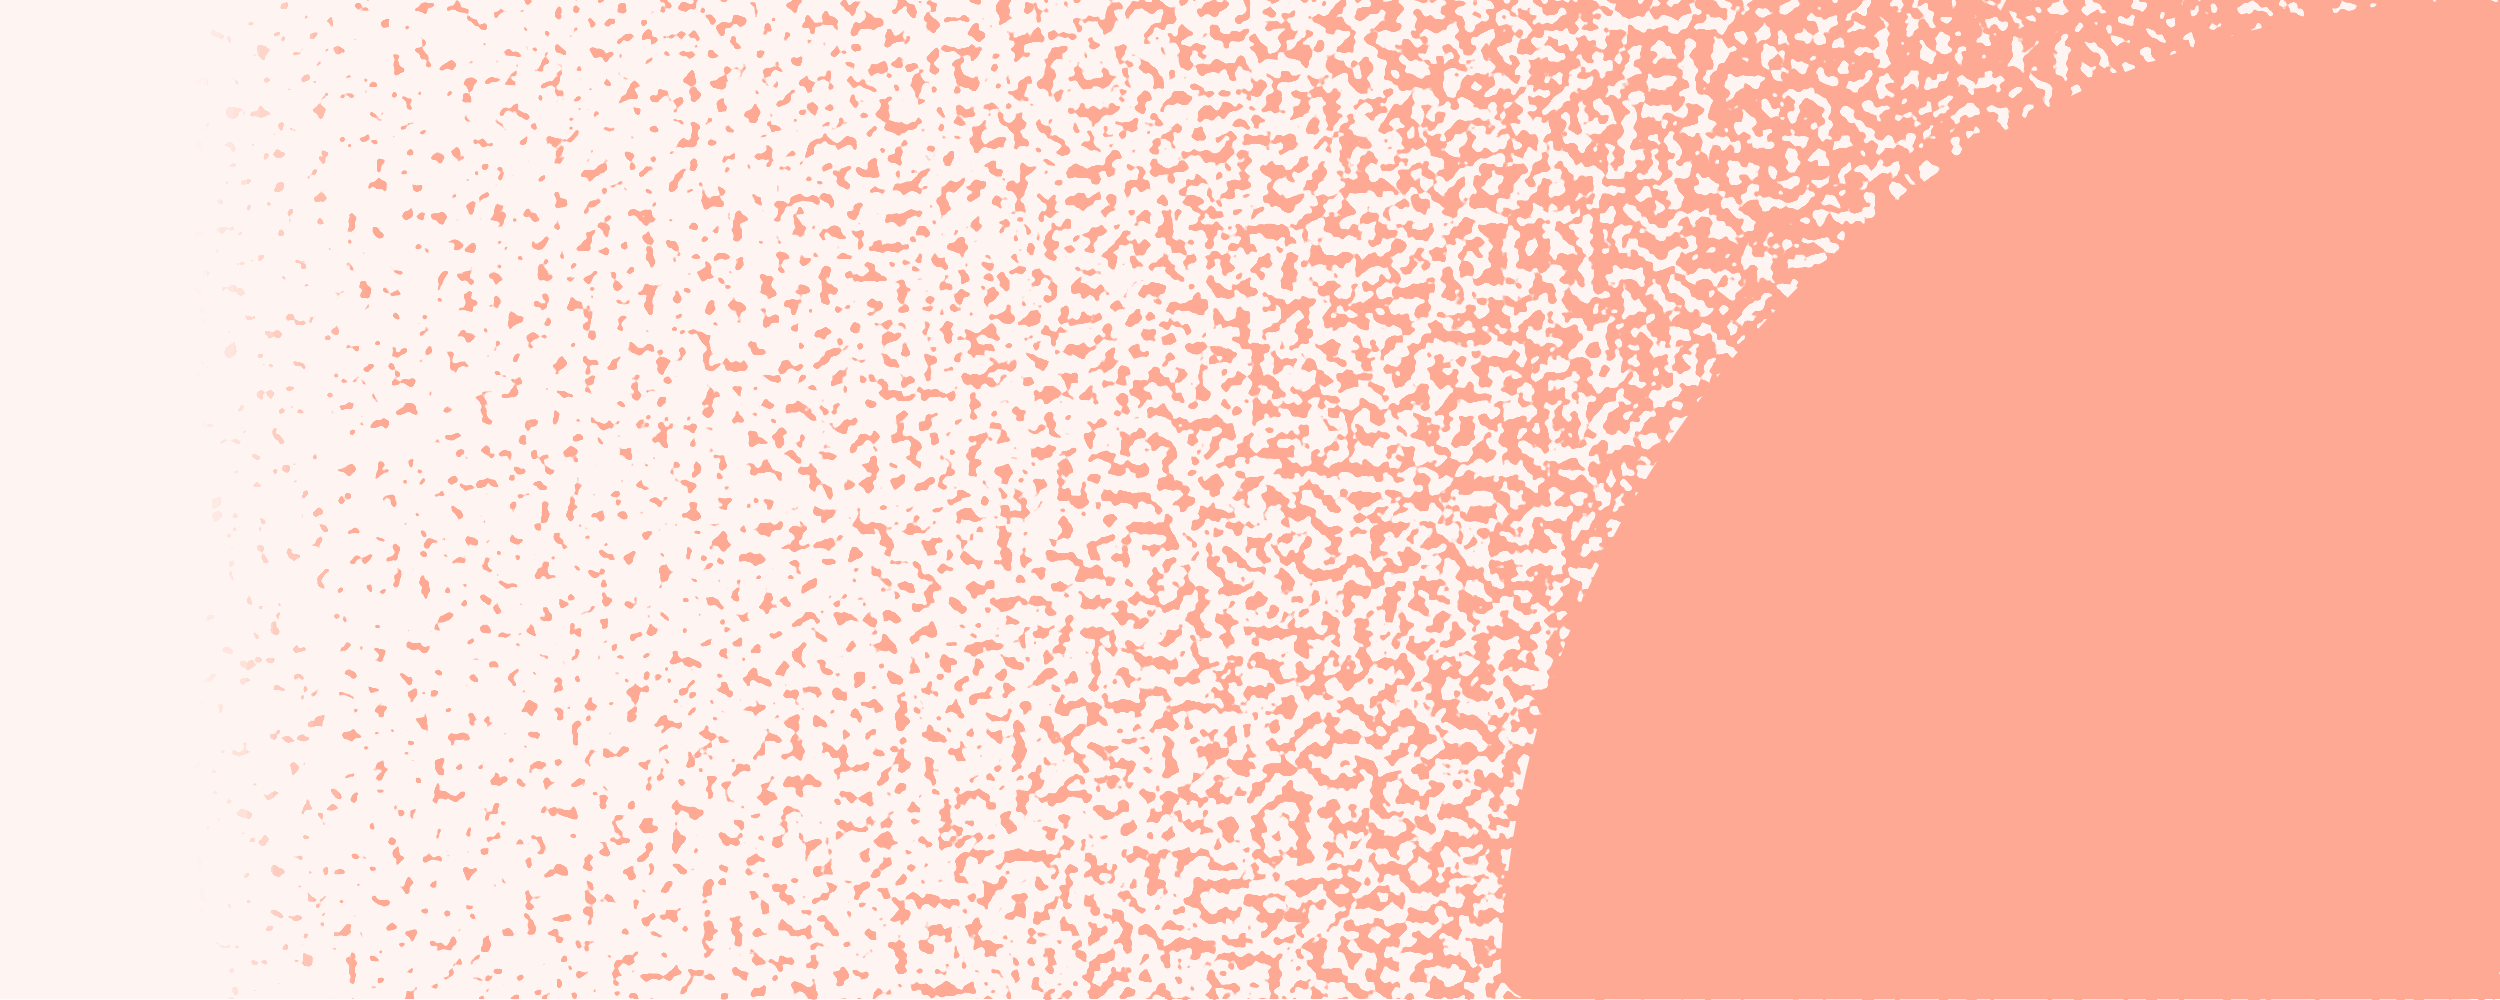
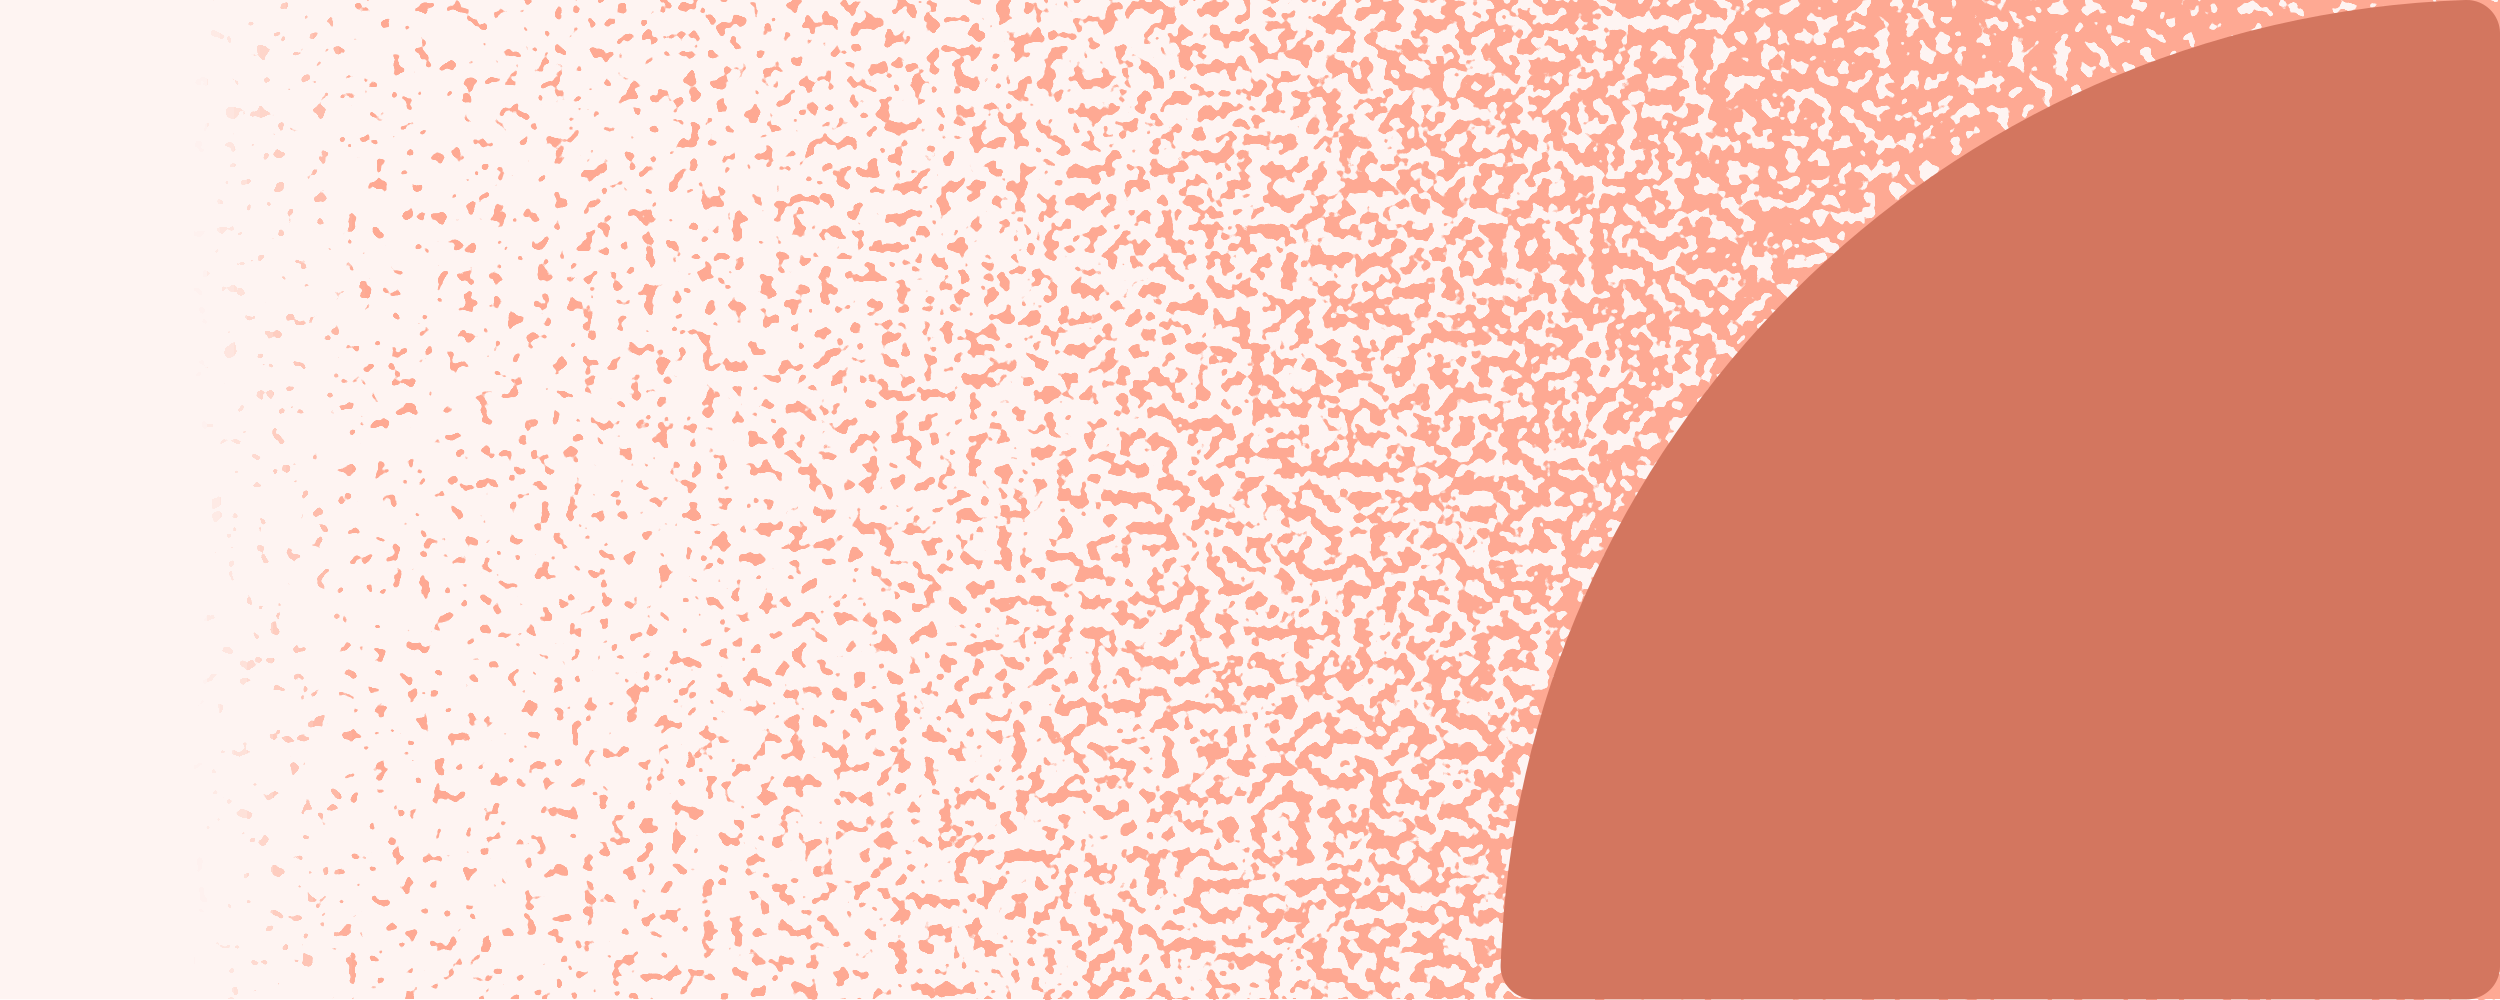
- <svg xmlns="http://www.w3.org/2000/svg" width="100%" height="100%" data-recipe="callout" data-seed="11">
+ <svg xmlns="http://www.w3.org/2000/svg" width="100%" height="100%" data-recipe="callout" data-motif="quarter" data-seed="11">
  <defs>
    <linearGradient id="fade">
      <stop offset="0" stop-opacity="0" />
      <stop offset="1" stop-opacity="0.75" />
    </linearGradient>
    <filter id="stipple" x="0" y="0" width="100%" height="100%" color-interpolation-filters="sRGB">
      <feTurbulence type="fractalNoise" baseFrequency="0.7" numOctaves="2" seed="11" result="n" />
      <feColorMatrix in="n" type="matrix" values="0 0 0 0 0 0 0 0 0 0 0 0 0 0 0 2.4 0 0 0 -0.7" result="a" />
      <feComposite in="SourceGraphic" in2="a" operator="arithmetic" k1="0" k2="1.4" k3="1" k4="-0.62" />
      <feComponentTransfer result="t">
        <feFuncA type="linear" slope="14" intercept="-6.5" />
      </feComponentTransfer>
      <feFlood flood-color="#fea993" />
      <feComposite in2="t" operator="in" />
    </filter>
  </defs>
  <rect width="100%" height="100%" fill="#fef4f2" />
  <svg x="100%" overflow="visible">
    <rect x="-240" width="240" height="100%" fill="url(#fade)" filter="url(#stipple)" />
  </svg>
  <svg x="100%" y="100%" overflow="visible">
-     <g transform="translate(-96 -96) scale(0.8) translate(120 0) scale(-1 1)" fill="#fea993" stroke="#fea993" stroke-width="8" stroke-linejoin="round">
+     <g transform="translate(-96 -96) scale(0.8) rotate(270 60 60)" fill="#d3765f" stroke="#d3765f" stroke-width="8" stroke-linejoin="round">
      <path d="M4 116V4.07A116 116 0 0 1 115.93 116Z" />
    </g>
  </svg>
</svg>
